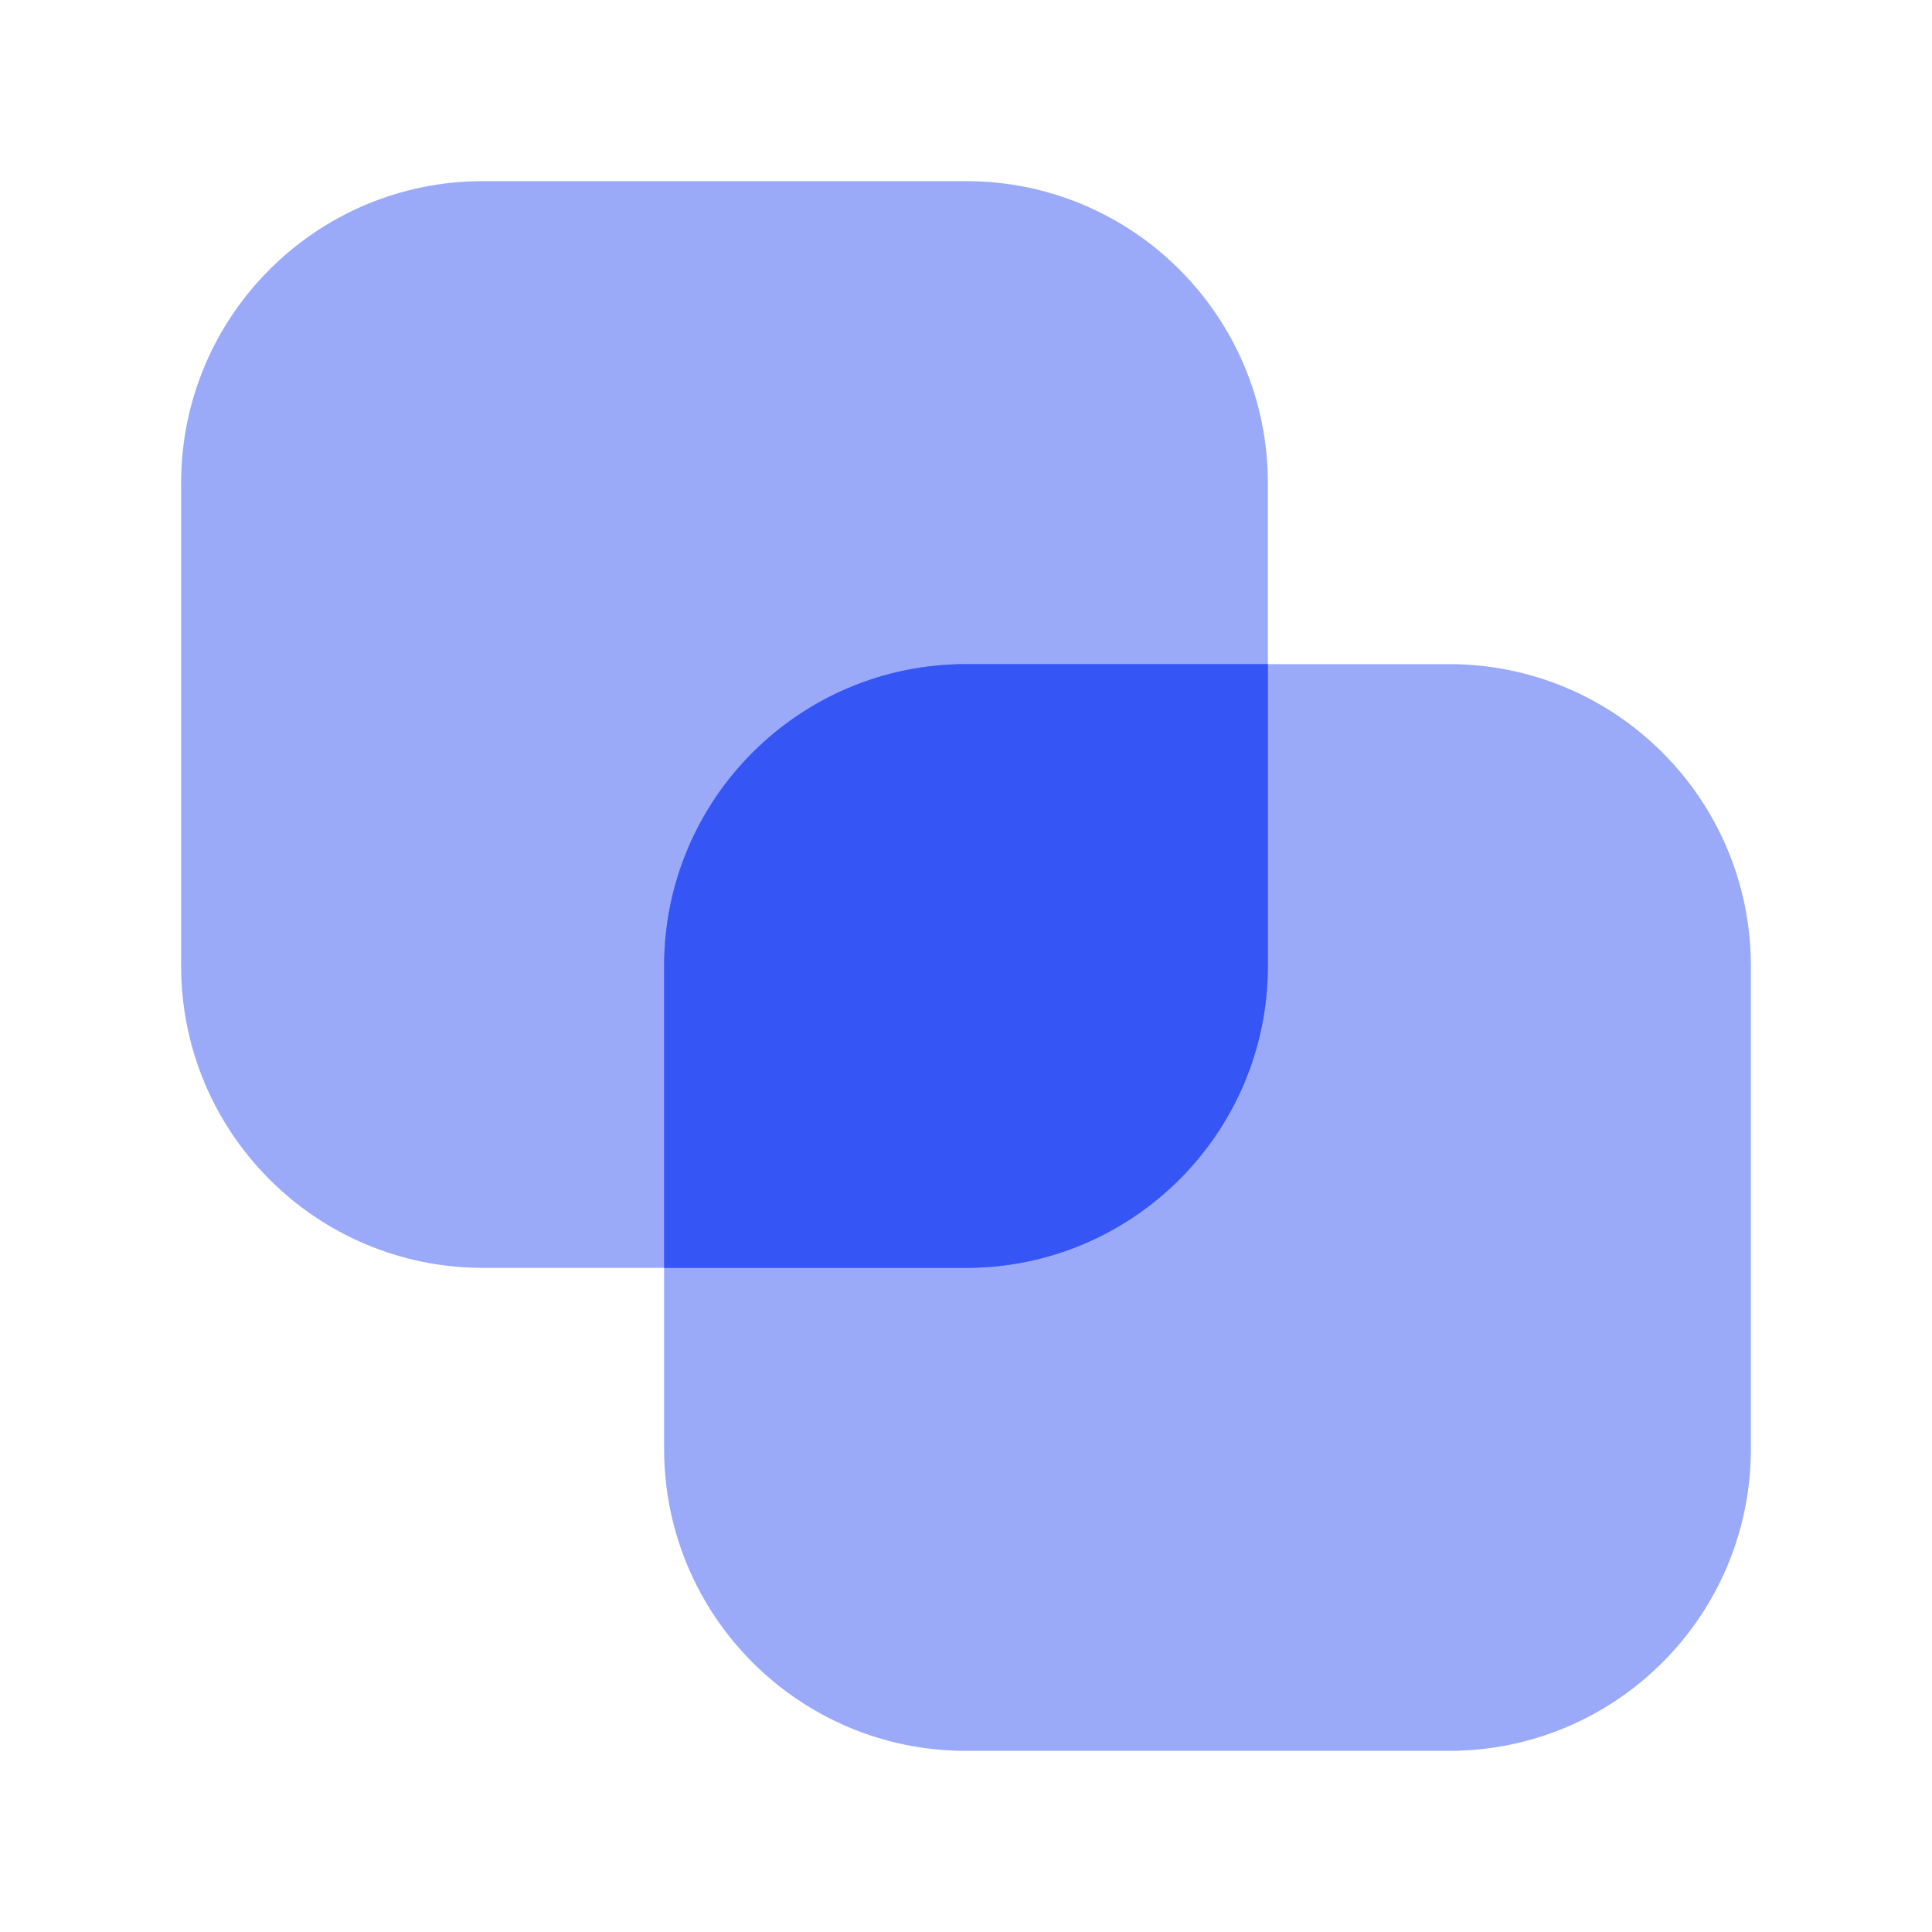
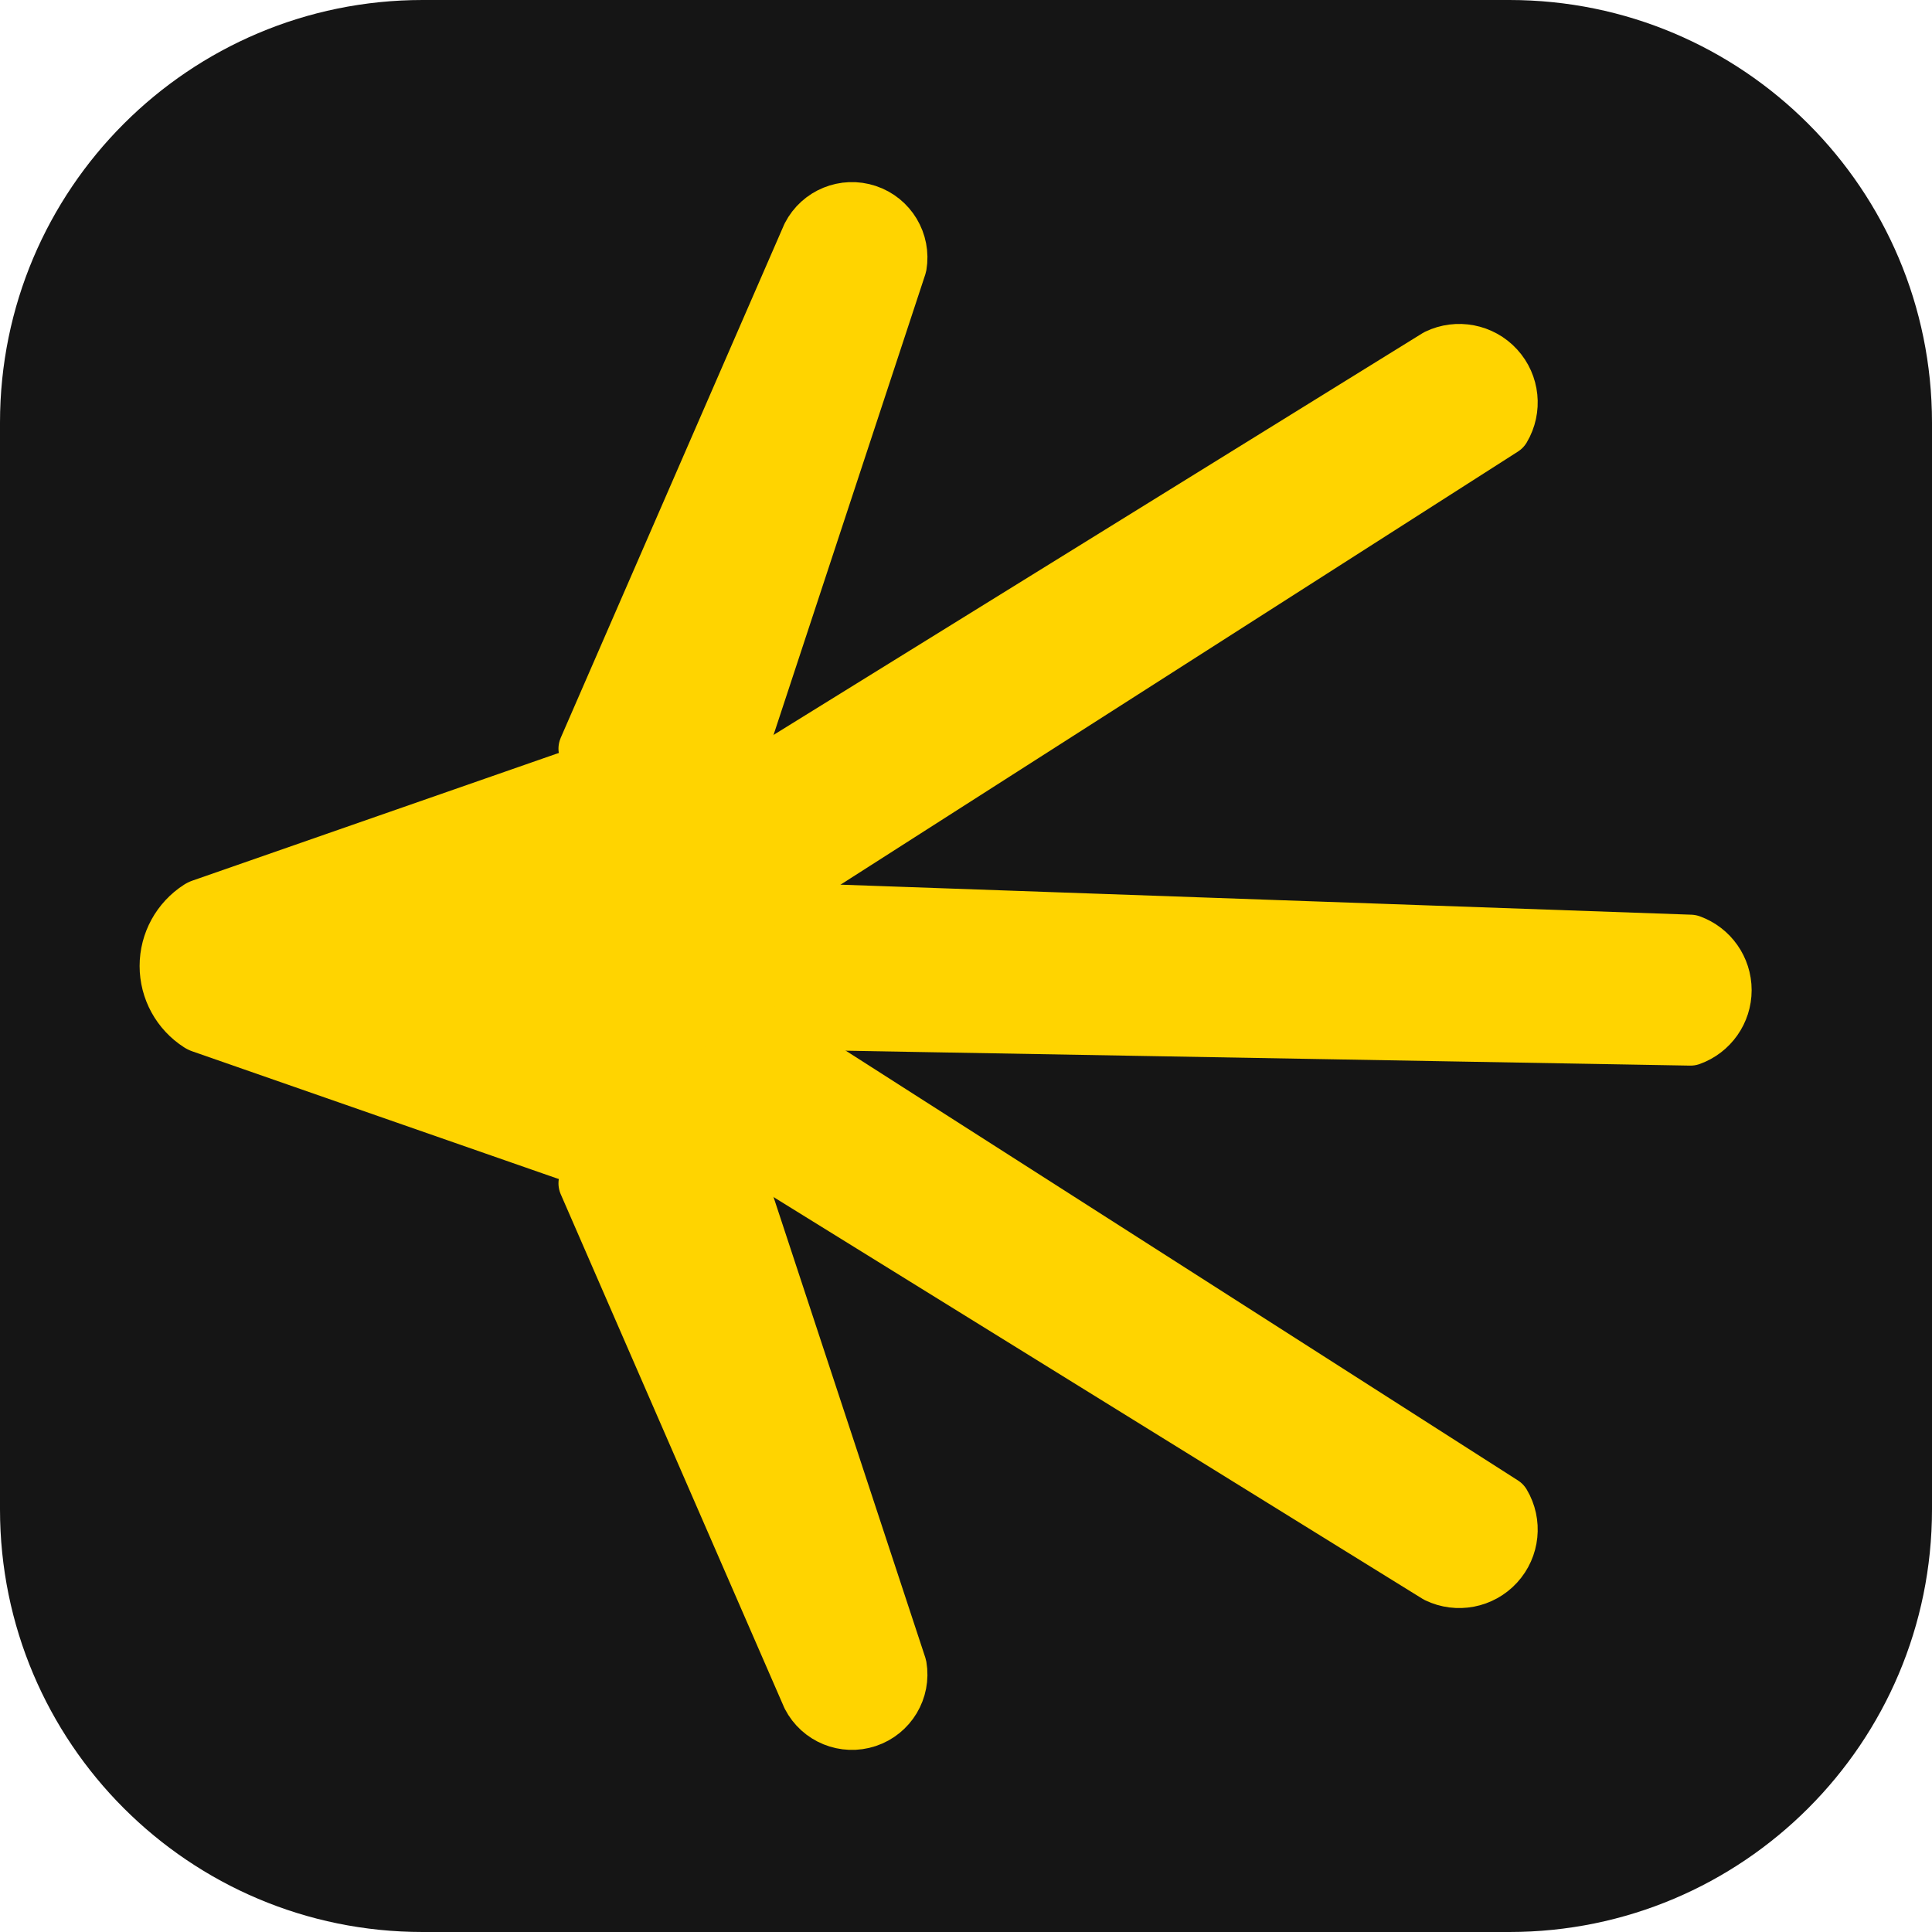
- <svg xmlns="http://www.w3.org/2000/svg" viewBox="0 0 32 32">
-   <rect x="3" y="3" width="18" height="18" rx="5" fill="#3556f4" opacity=".5" />
-   <rect x="11" y="11" width="18" height="18" rx="5" fill="#3556f4" opacity=".5" />
-   <path d="M16 11h5v5a5 5 0 0 1-5 5h-5v-5a5 5 0 0 1 5-5Z" fill="#3556f4" />
+ <svg xmlns="http://www.w3.org/2000/svg" width="32" height="32" viewBox="0 0 32 32" fill="none">
+   <rect width="32" height="32" rx="7" fill="#151515" />
+   <g fill="#FFD400" stroke="#FFD400" stroke-linejoin="round">
+     <circle cx="10" cy="16" r="3.4" stroke="none" />
+     <path d="M10 12.9 L3.4 15.2 a0.95 0.95 0 0 0 0 1.6 L10 19.1 Z" stroke-width="1.3" />
+     <path d="M11 15 L28 15.6 a0.85 0.85 0 0 1 0 1.6 L11 16.9 Z" stroke-width="0.9" />
+     <path d="M11.2 13.7 L23.8 5.9 a0.85 0.85 0 0 1 1.1 1.2 L12.7 14.9 Z" stroke-width="0.9" />
+     <path d="M9.7 12.4 L13.4 3.9 a0.8 0.8 0 0 1 1.5 0.5 L12 13.2 Z" stroke-width="0.9" />
+     <path d="M11.2 18.3 L23.8 26.1 a0.85 0.85 0 0 0 1.1 -1.2 L12.7 17.1 Z" stroke-width="0.9" />
+     <path d="M9.7 19.6 L13.4 28.1 a0.8 0.8 0 0 0 1.5 -0.5 L12 18.8 Z" stroke-width="0.9" />
+   </g>
</svg>
